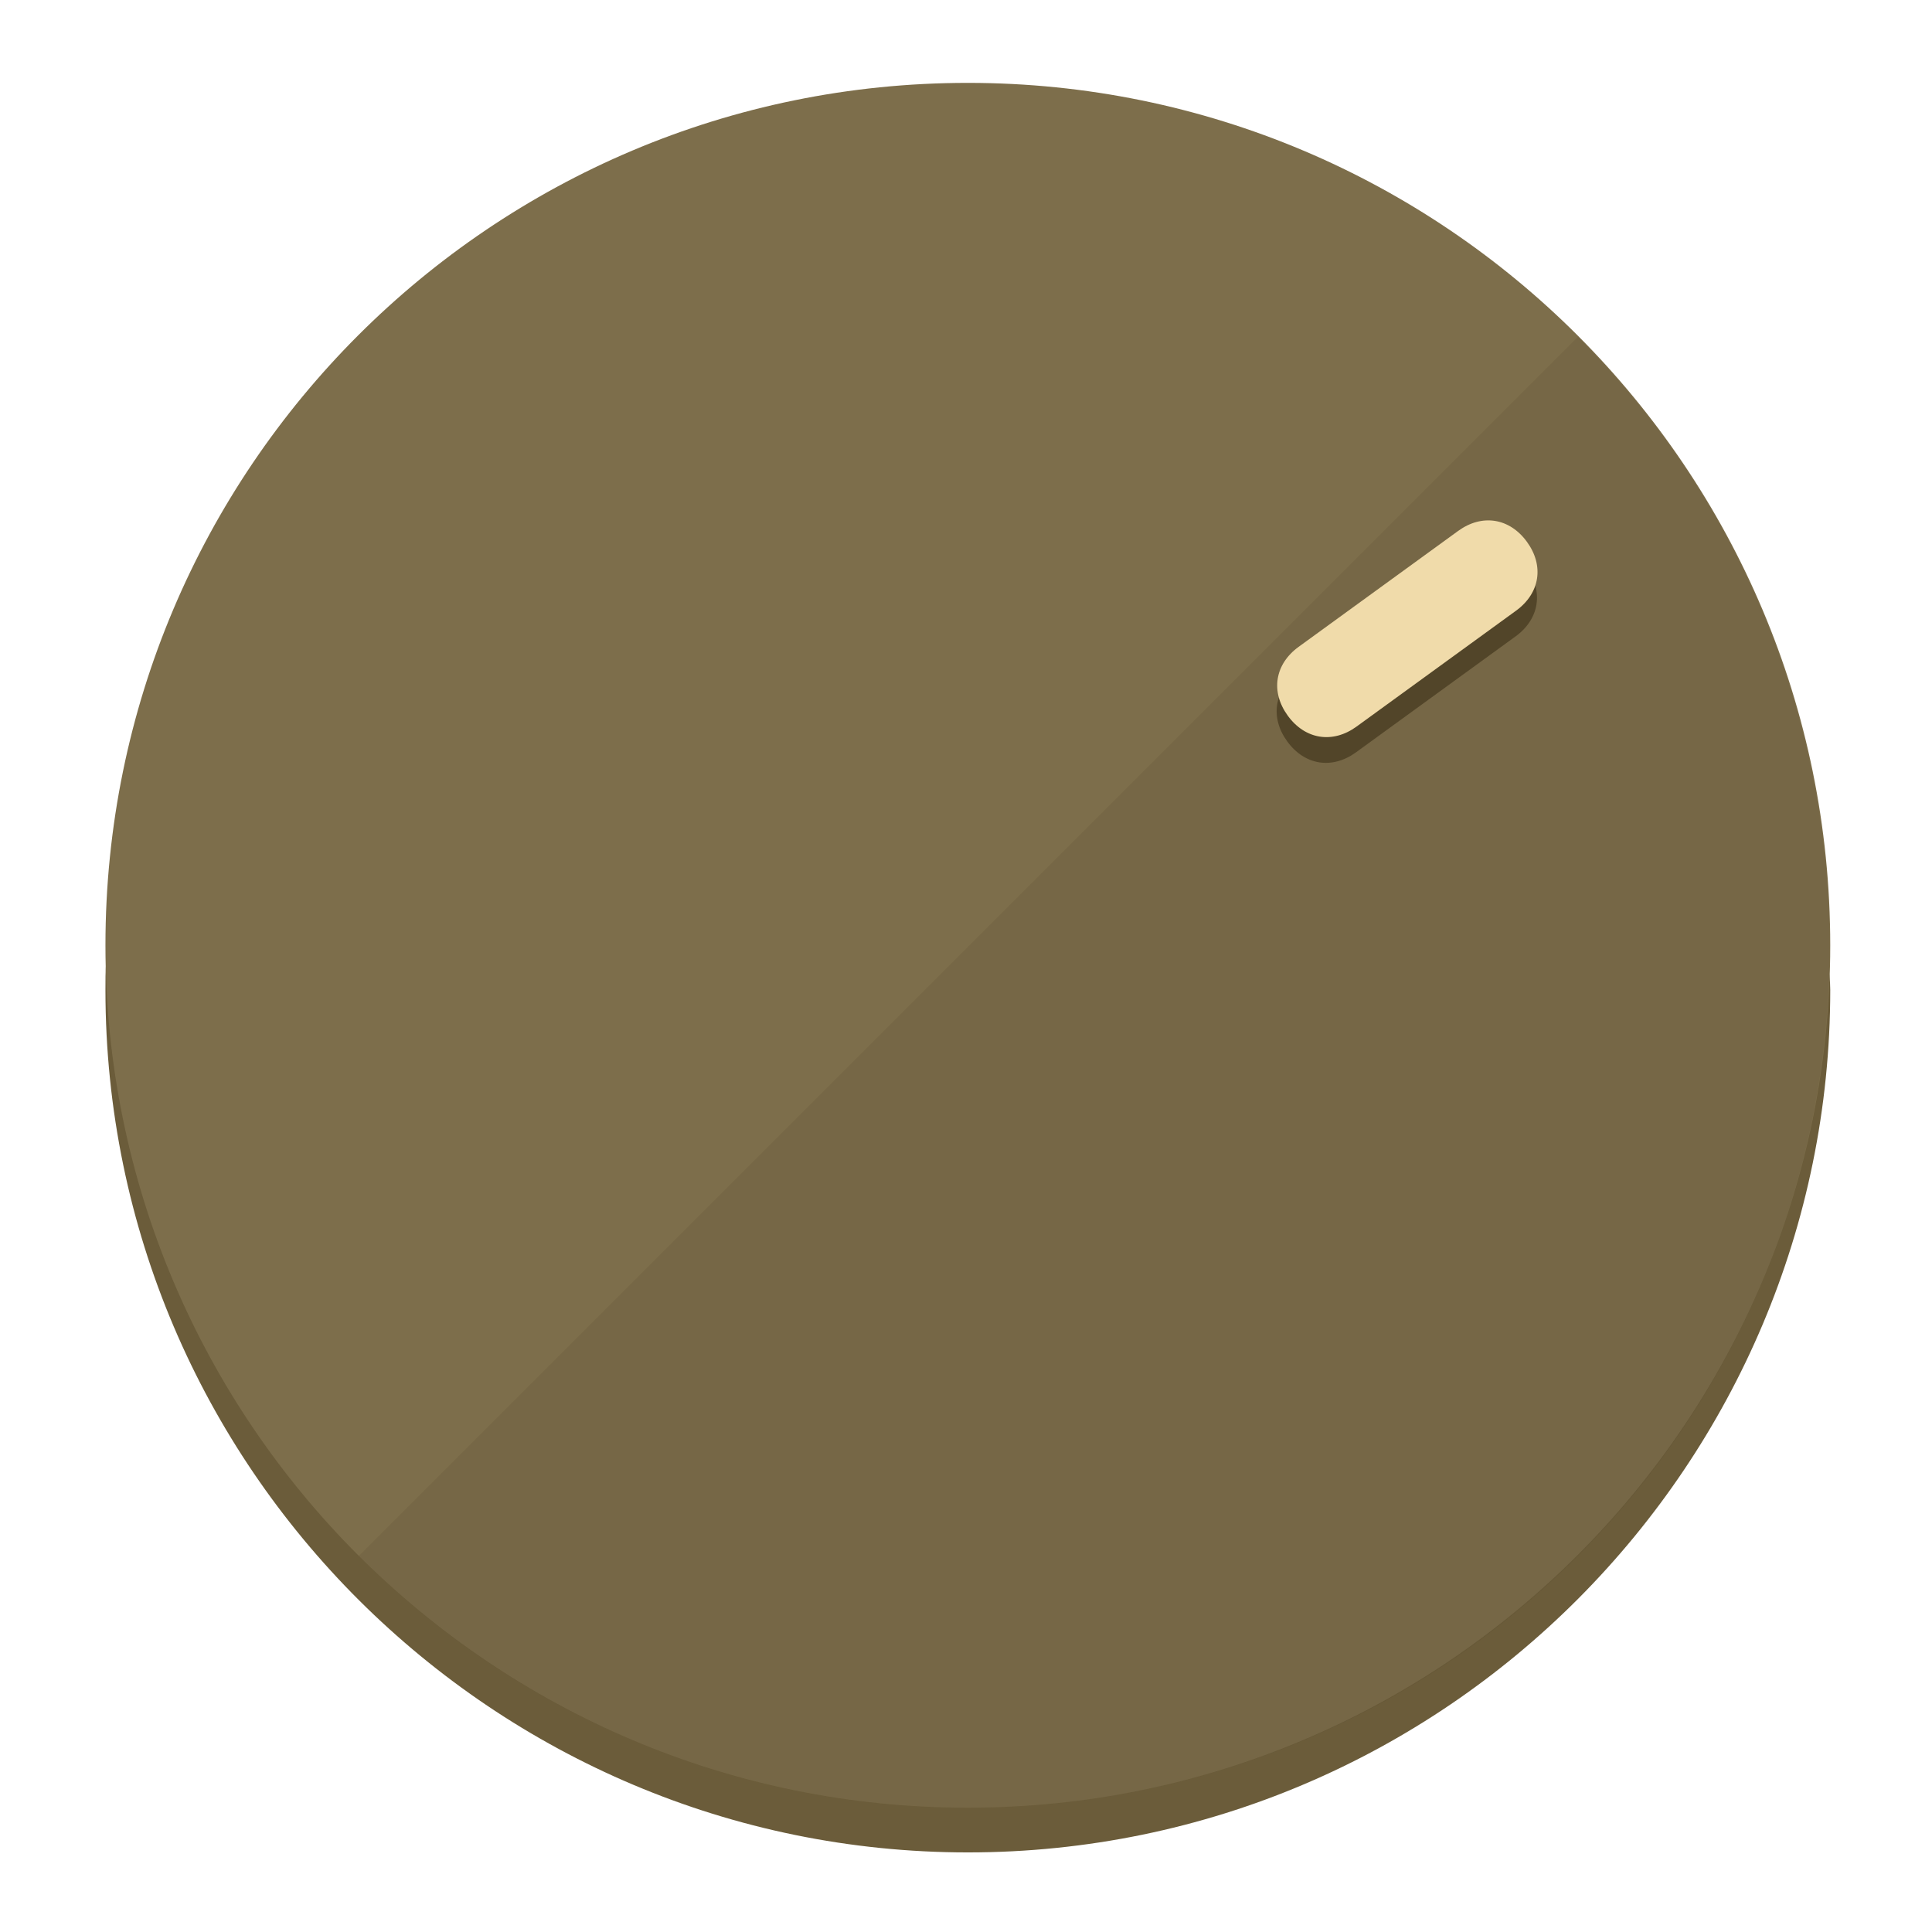
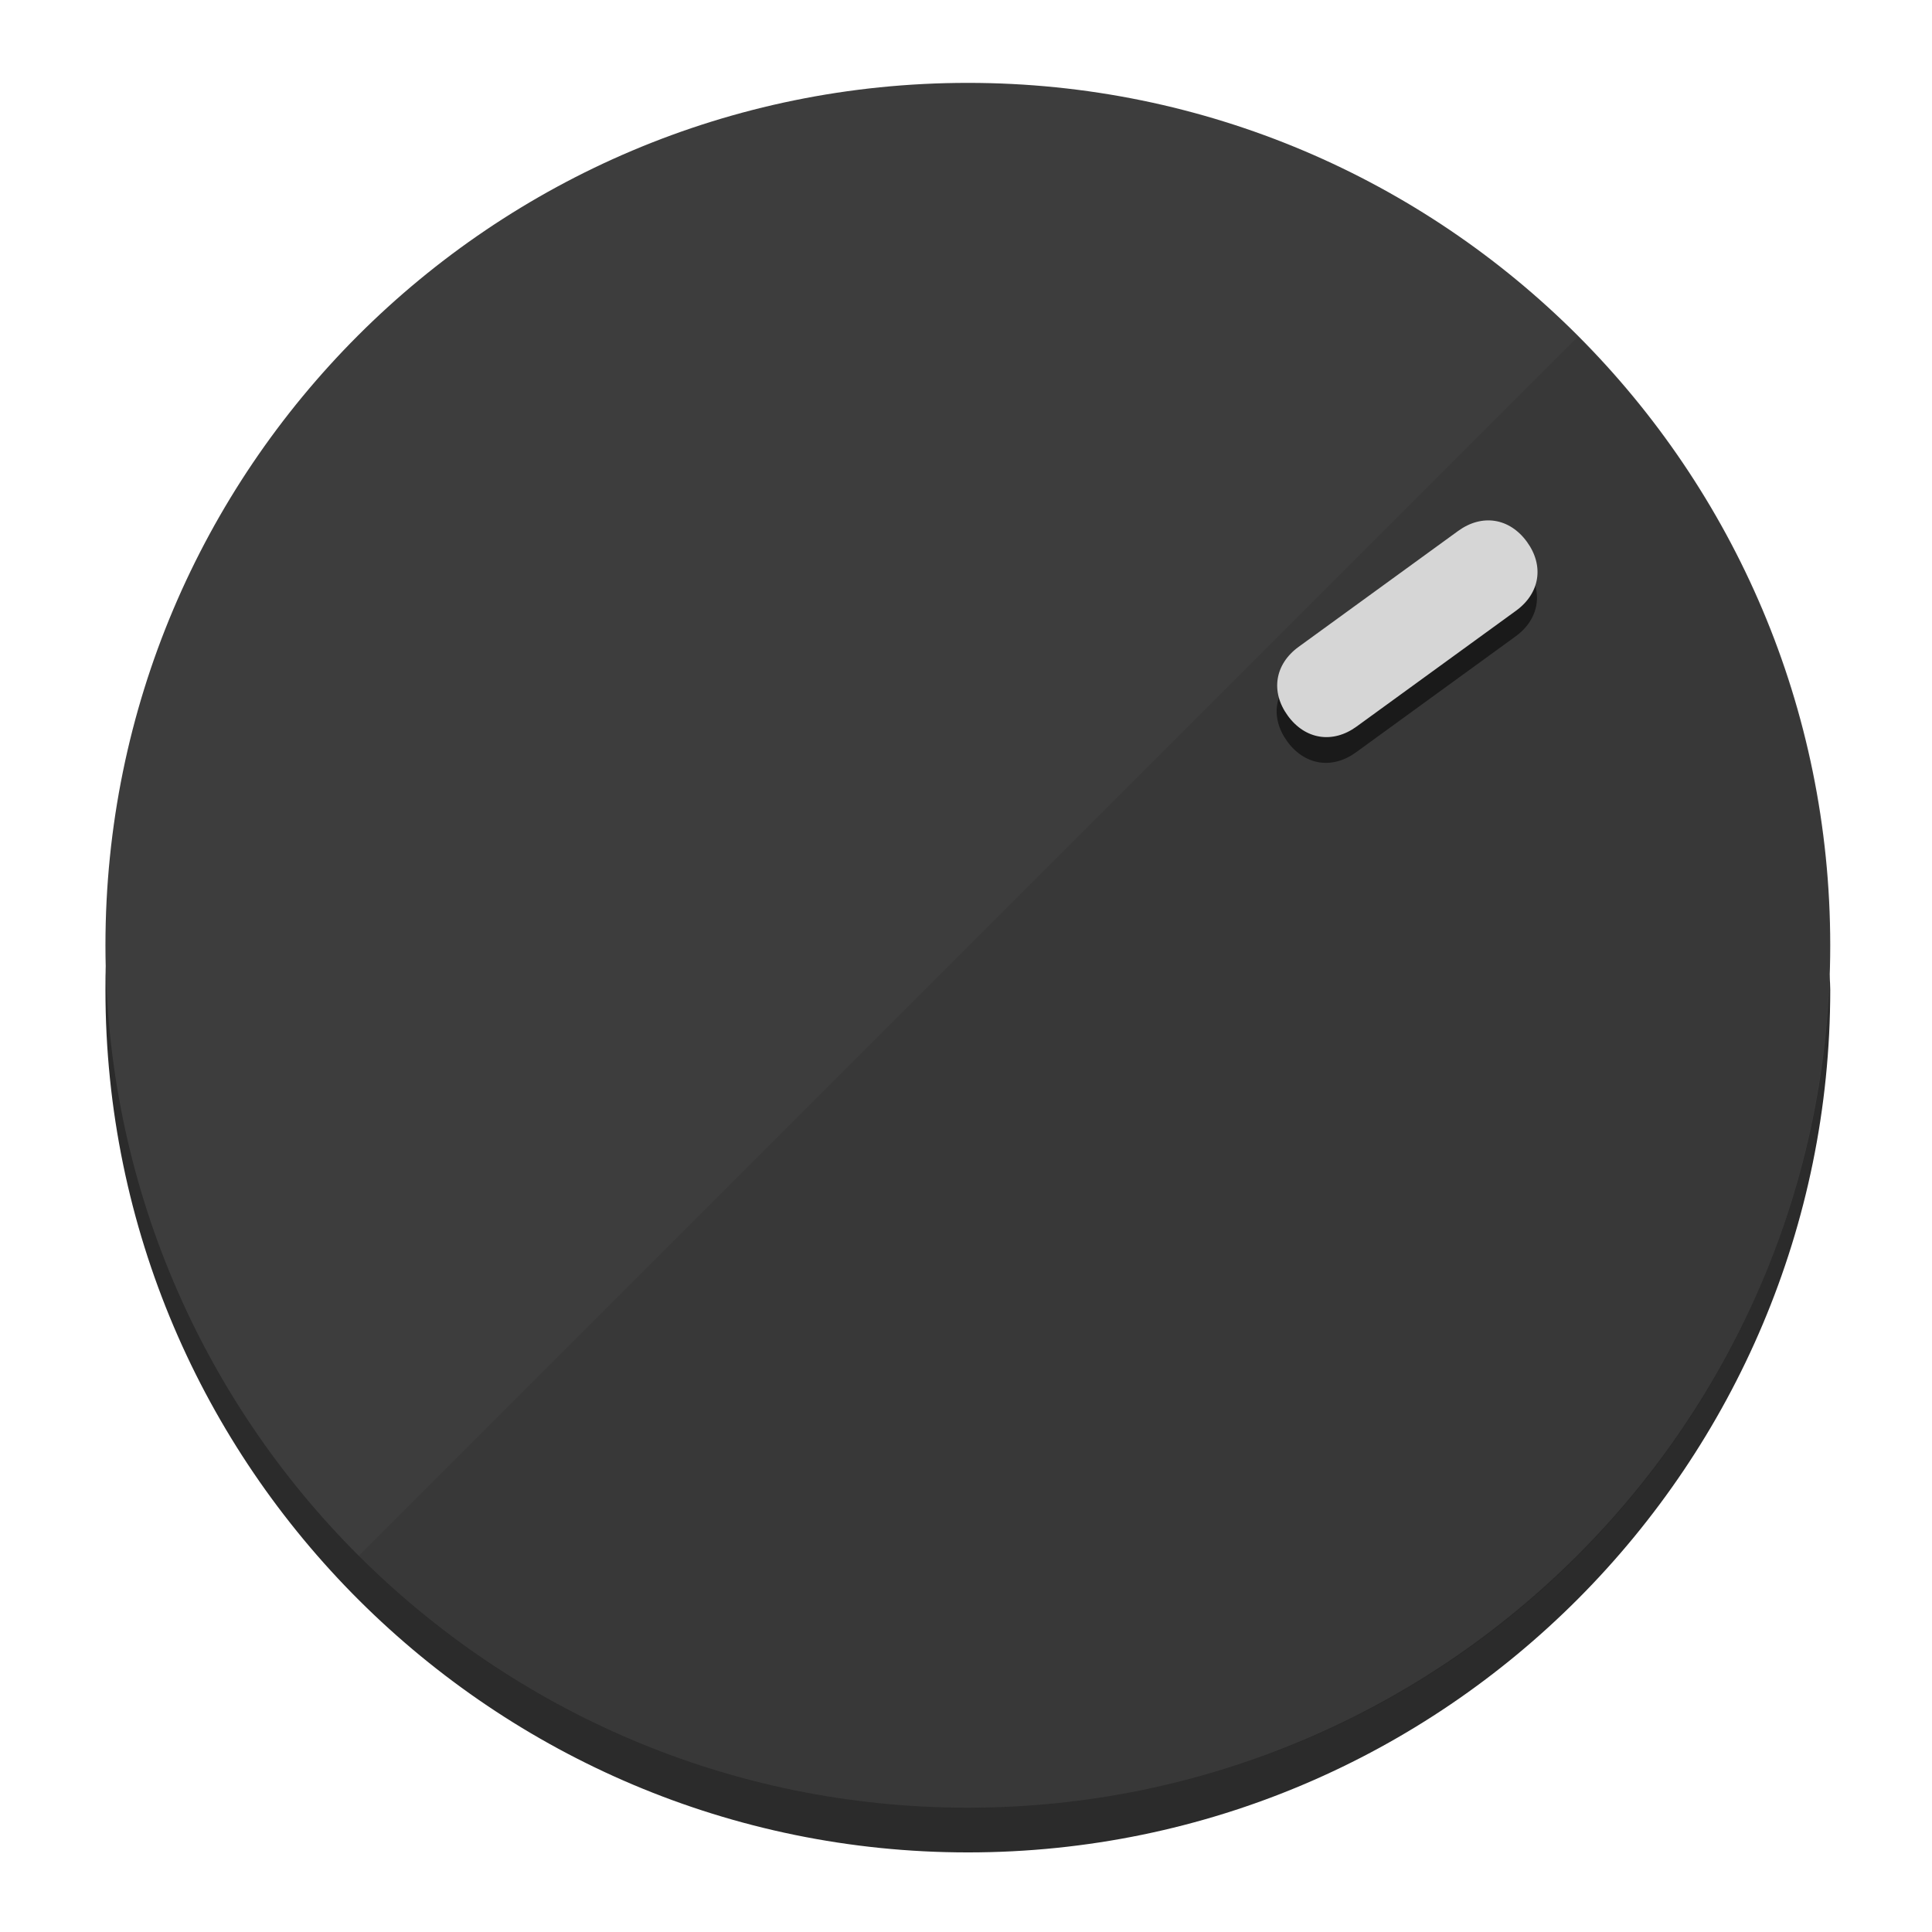
<svg xmlns="http://www.w3.org/2000/svg" height="120px" width="120px" version="1.1" id="Layer_1" viewBox="0 0 496.8 496.8" xml:space="preserve">
  <defs id="defs23" />
  <g id="g3158">
-     <path style="display:inline;fill:#6B5C3A;fill-opacity:1;stroke-width:1.584" d="m 248.875,445.92 c 116.582,0 212.89,-91.238 220.493,-205.286 0,5.069 1.267,8.87 1.267,13.939 0,121.651 -98.842,221.76 -221.76,221.76 -121.651,0 -221.76,-98.842 -221.76,-221.76 0,-5.069 0,-8.87 1.267,-13.939 7.603,114.048 103.91,205.286 220.493,205.286 z" id="path8" />
-     <circle style="display:inline;fill:#7D6E4B;fill-opacity:1;stroke-width:1.584" cx="248.875" cy="243.071" r="221.76" id="circle12" />
-     <path style="display:inline;fill:#524529;fill-opacity:0.154;stroke-width:1.587" d="m 405.744,86.606 c 86.308,86.308 86.308,227.193 0,313.5 -86.308,86.308 -227.193,86.308 -313.5,0" id="path14" />
+     <path style="display:inline;fill:#2B2B2B;fill-opacity:1;stroke-width:1.584" d="m 248.875,445.92 c 116.582,0 212.89,-91.238 220.493,-205.286 0,5.069 1.267,8.87 1.267,13.939 0,121.651 -98.842,221.76 -221.76,221.76 -121.651,0 -221.76,-98.842 -221.76,-221.76 0,-5.069 0,-8.87 1.267,-13.939 7.603,114.048 103.91,205.286 220.493,205.286 z" id="path8" />
+     <circle style="display:inline;fill:#3D3D3D;fill-opacity:1;stroke-width:1.584" cx="248.875" cy="243.071" r="221.76" id="circle12" />
+     <path style="display:inline;fill:#1A1A1A;fill-opacity:0.154;stroke-width:1.587" d="m 405.744,86.606 c 86.308,86.308 86.308,227.193 0,313.5 -86.308,86.308 -227.193,86.308 -313.5,0" id="path14" />
  </g>
  <g id="g3198">
    <circle style="display:none;fill:#000000;fill-opacity:0;stroke-width:1.584" cx="343.108" cy="-57.84" r="221.76" id="circle12-3" transform="rotate(54)" />
-     <path style="display:inline;fill:#524529;fill-opacity:1;stroke-width:1.584" d="m 348.699,193.447 c -6.151,4.469 -13.231,3.348 -17.7,-2.803 v 0 c -4.469,-6.151 -3.348,-13.231 2.803,-17.7 l 41.007,-29.794 c 6.151,-4.469 13.231,-3.348 17.7,2.803 v 0 c 4.469,6.151 3.348,13.231 -2.803,17.7 z" id="path3789" />
-     <path style="display:inline;fill:#F0DBAA;stroke-width:1.584" d="m 348.836,186.828 c -6.151,4.469 -13.231,3.348 -17.7,-2.803 v 0 c -4.469,-6.151 -3.348,-13.231 2.803,-17.7 l 41.007,-29.794 c 6.151,-4.469 13.231,-3.348 17.7,2.803 v 0 c 4.469,6.151 3.348,13.231 -2.803,17.7 z" id="path915" />
+     <path style="display:inline;fill:#1A1A1A;fill-opacity:1;stroke-width:1.584" d="m 348.699,193.447 c -6.151,4.469 -13.231,3.348 -17.7,-2.803 v 0 c -4.469,-6.151 -3.348,-13.231 2.803,-17.7 l 41.007,-29.794 c 6.151,-4.469 13.231,-3.348 17.7,2.803 v 0 c 4.469,6.151 3.348,13.231 -2.803,17.7 z" id="path3789" />
+     <path style="display:inline;fill:#D6D6D6;stroke-width:1.584" d="m 348.836,186.828 c -6.151,4.469 -13.231,3.348 -17.7,-2.803 v 0 c -4.469,-6.151 -3.348,-13.231 2.803,-17.7 l 41.007,-29.794 c 6.151,-4.469 13.231,-3.348 17.7,2.803 v 0 c 4.469,6.151 3.348,13.231 -2.803,17.7 z" id="path915" />
  </g>
</svg>
